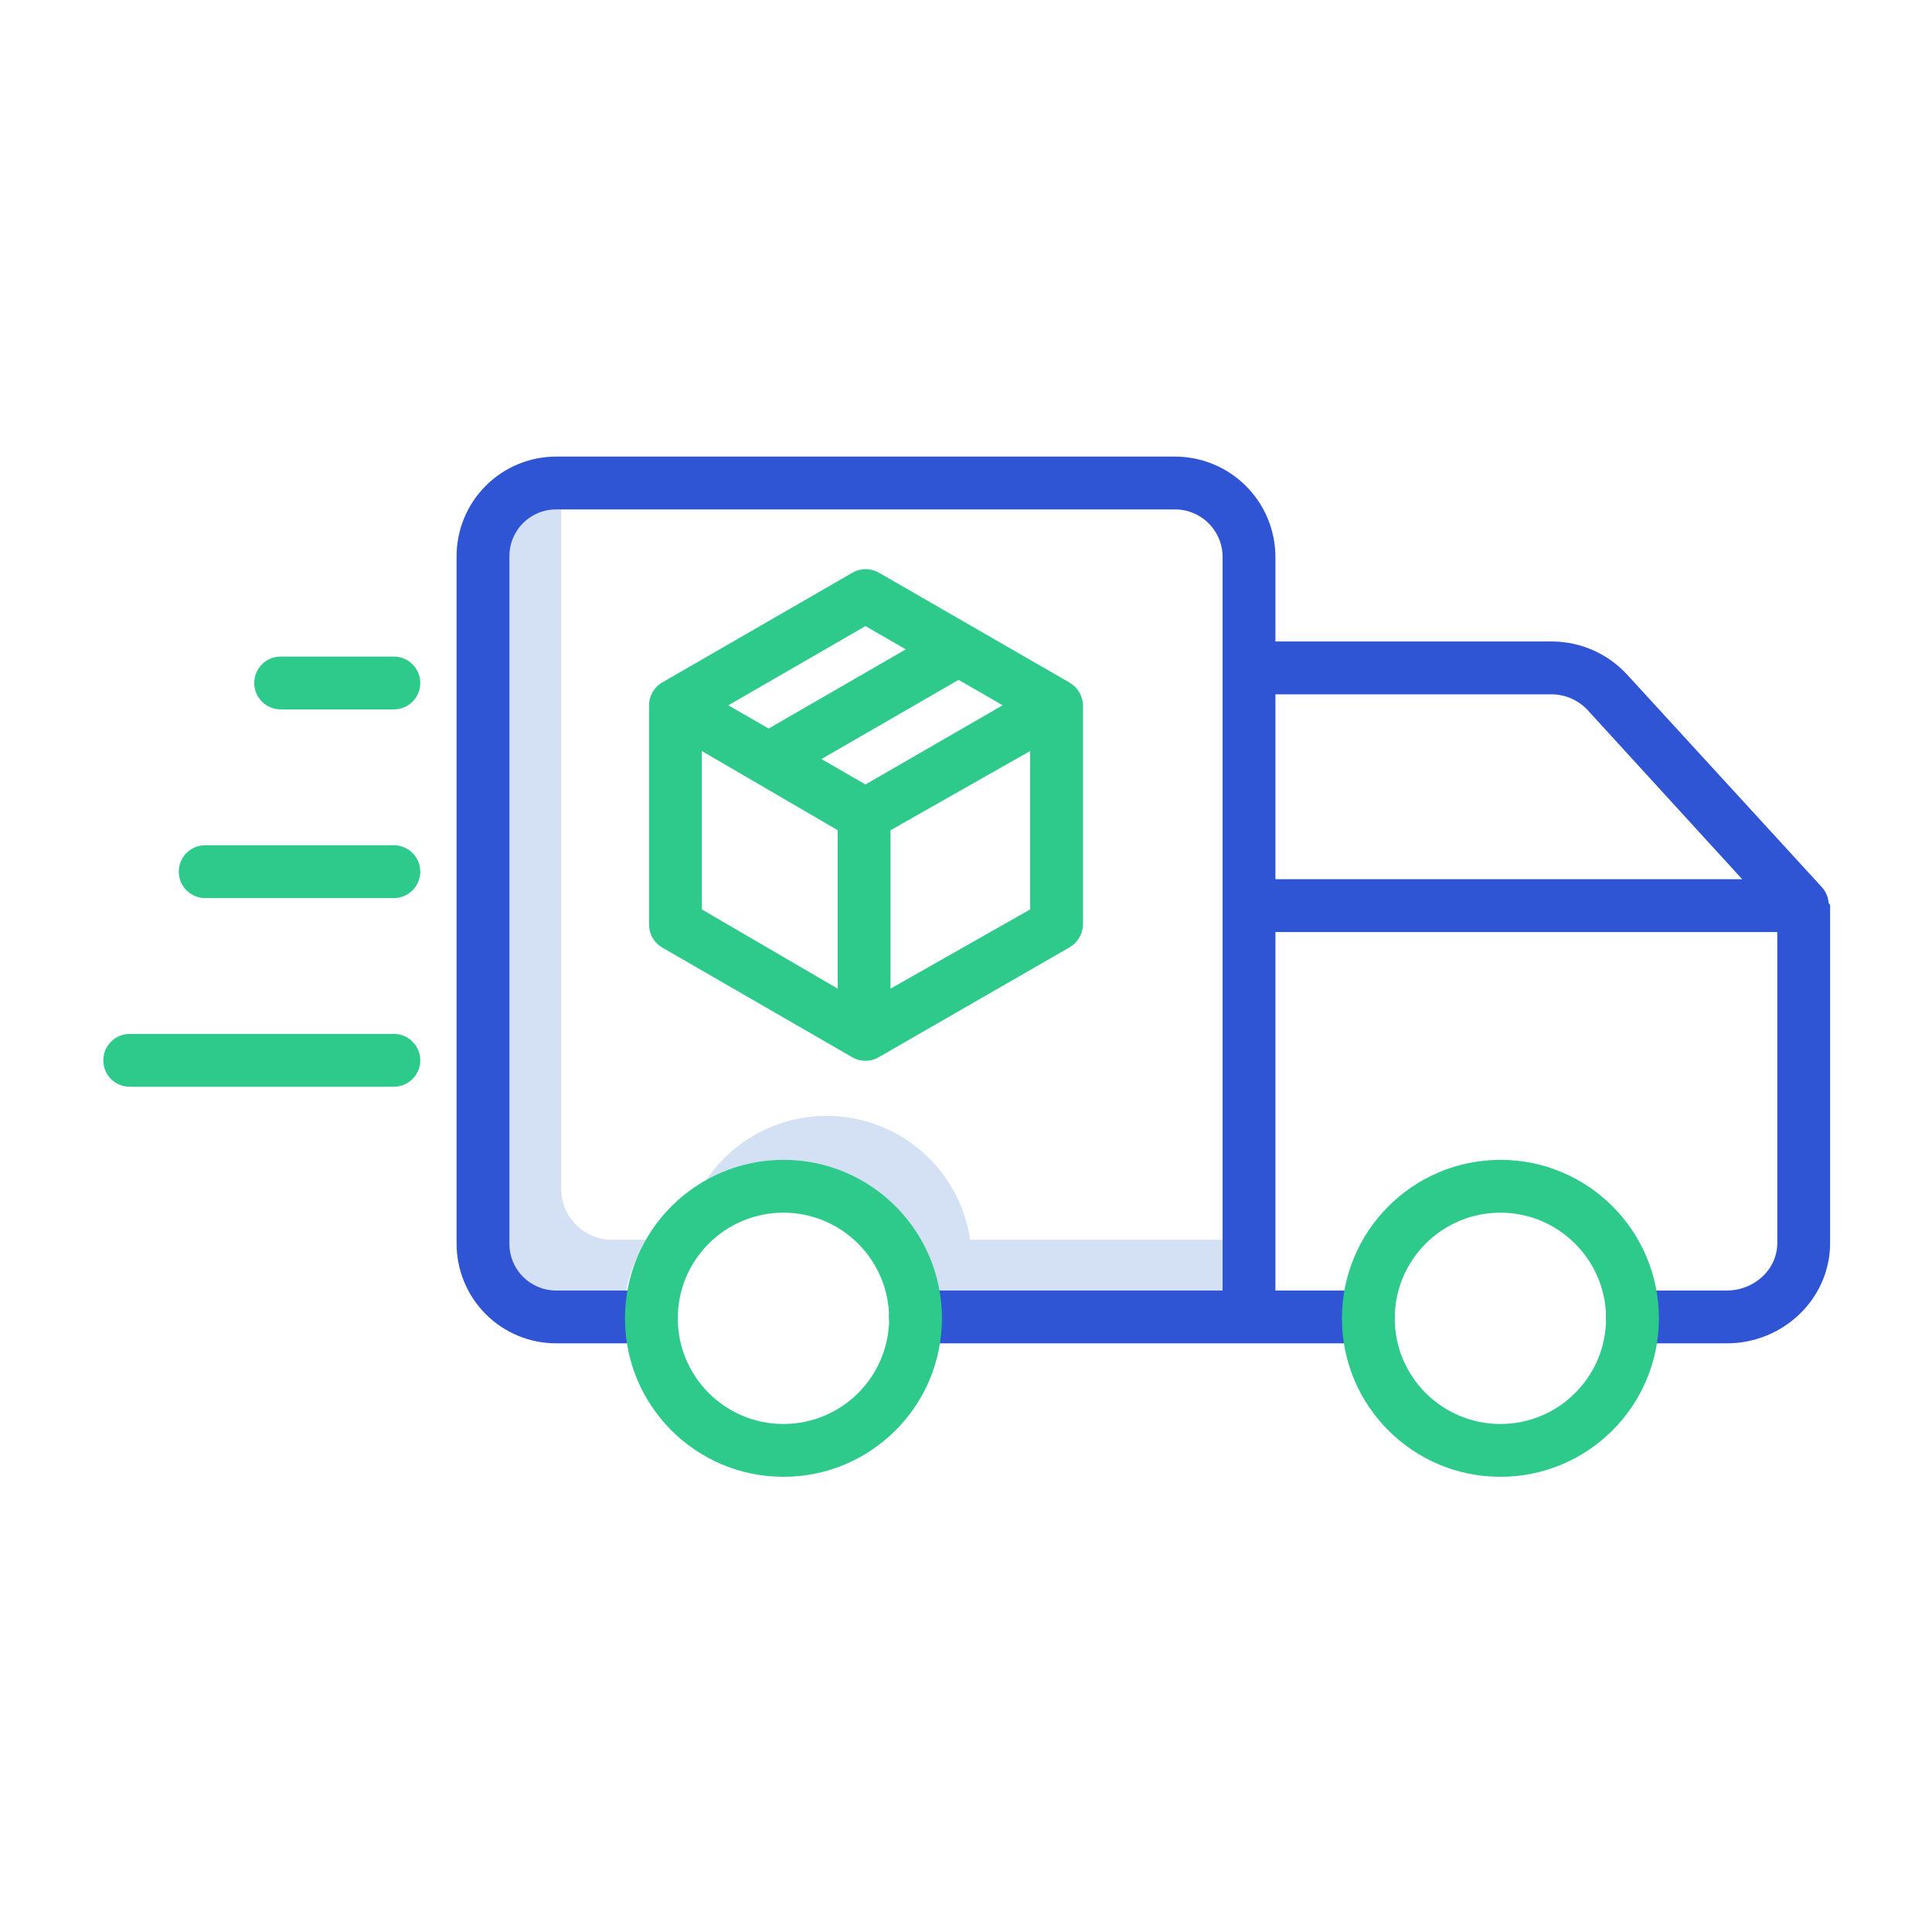
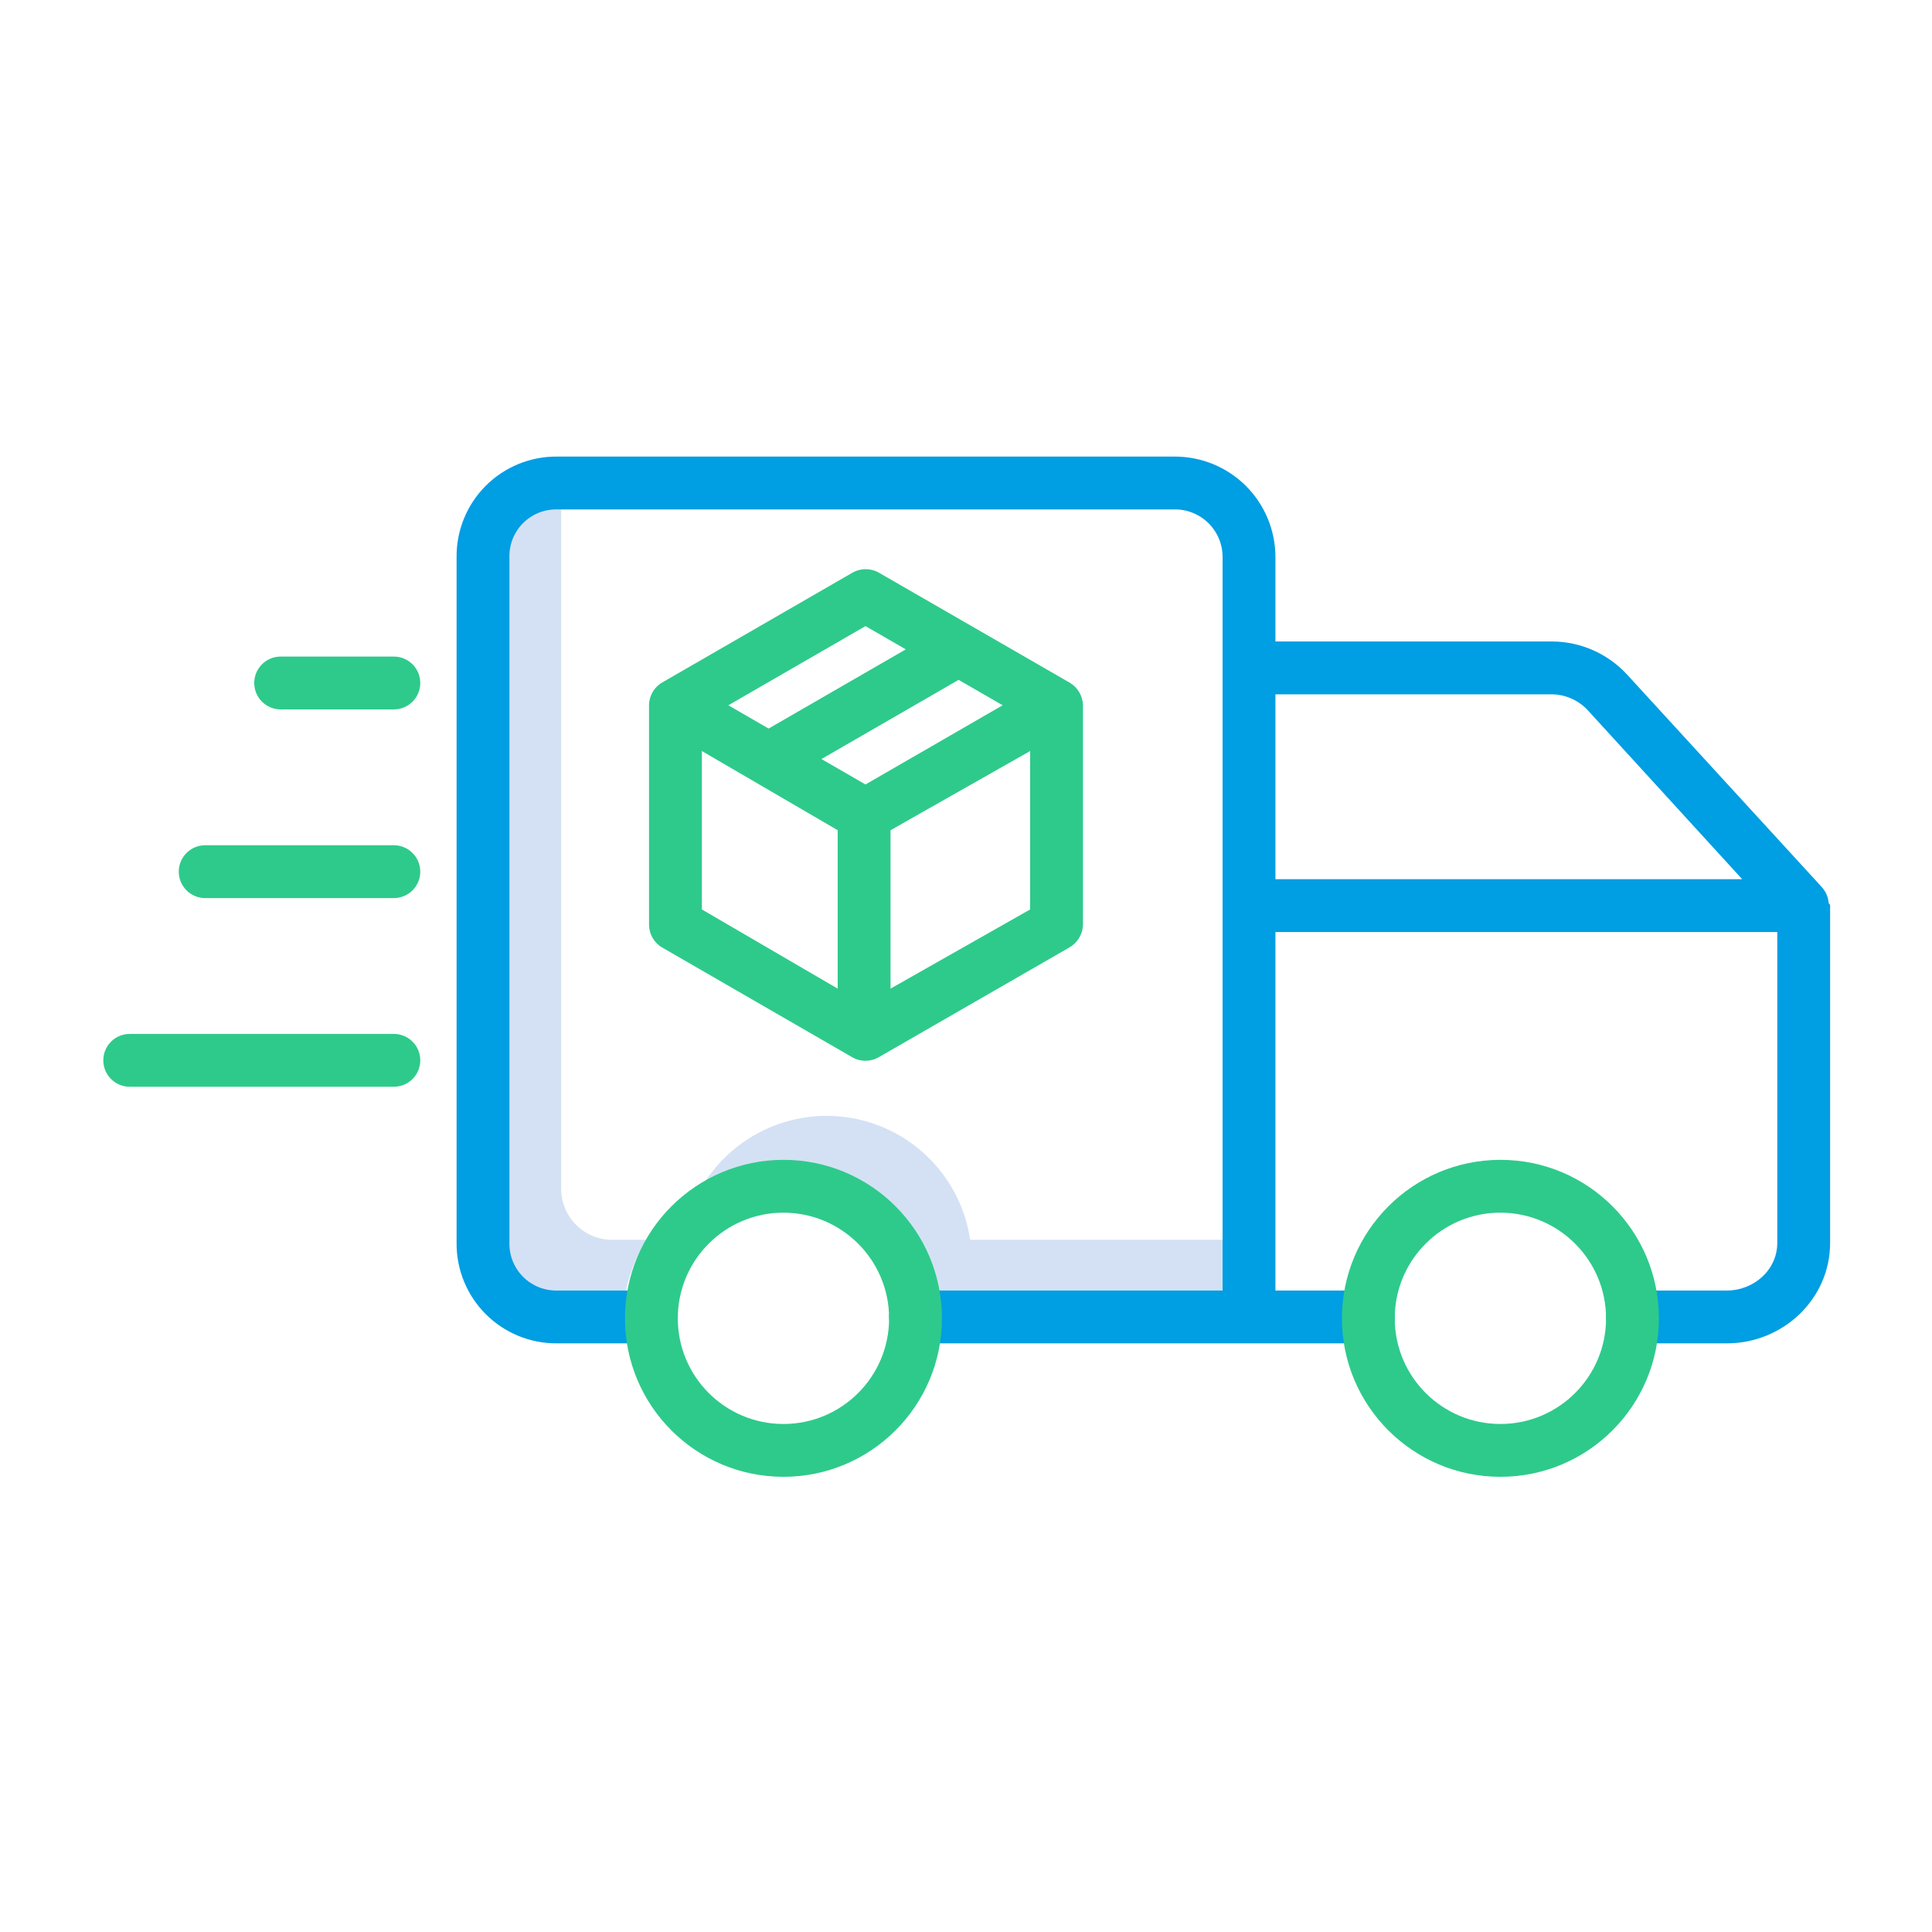
<svg xmlns="http://www.w3.org/2000/svg" id="Layer_1" data-name="Layer 1" viewBox="0 0 512 512" width="512" height="512">
  <path d="M257.1,328.556a38.447,38.447,0,0,0-71.833-12.721,38.445,38.445,0,0,1,56.366,28.188H332V328.556Z" style="fill:#d4e1f4" />
  <path d="M162.406,328.556a13.5,13.5,0,0,1-13.687-13.264V129.968h-1.78c-7.427,0-13.687,5.694-13.687,13.122V330.759a13.5,13.5,0,0,0,13.687,13.264h18.607a38.223,38.223,0,0,1,5.907-15.467Z" style="fill:#d4e1f4" />
  <path d="M54.376,238h50a7,7,0,0,0,0-14h-50a7,7,0,1,0,0,14Z" style="fill:#2eca8b" />
  <path d="M104.376,288a7,7,0,0,0,0-14h-70a7,7,0,1,0,0,14Z" style="fill:#2eca8b" />
  <path d="M74.376,188h30a7,7,0,0,0,0-14h-30a7,7,0,0,0,0,14Z" style="fill:#2eca8b" />
  <path d="M172,186.907v58.142a7,7,0,0,0,3.5,6.062l50.356,29.071a7,7,0,0,0,7,0l50.494-29.071A7.136,7.136,0,0,0,287,245.049V186.907a7.136,7.136,0,0,0-3.642-6.062l-50.424-29.071a7.063,7.063,0,0,0-7.035,0l-50.376,29.071A7.02,7.02,0,0,0,172,186.907Zm14,12.121,36,20.988V262l-36-20.988Zm43.363,8.864-11.67-6.738,36.349-20.986,11.67,6.737ZM236,262v-41.98l37-20.988v41.98Zm-6.637-96.077,10.679,6.166-36.349,20.986-10.679-6.166Z" style="fill:#2eca8b" />
-   <path d="M484.6,239.249c-.008-.106-.019-.211-.032-.316-.015-.121-.034-.24-.055-.36s-.04-.217-.065-.324-.055-.226-.087-.338-.061-.216-.1-.322-.077-.218-.119-.326-.082-.208-.128-.31-.1-.209-.151-.313-.1-.2-.159-.3-.116-.2-.177-.291-.129-.2-.2-.294-.128-.175-.195-.261-.159-.2-.242-.292c-.038-.043-.071-.09-.111-.133l-51.517-56.229A27.16,27.16,0,0,0,411.372,170H338V147.63A26.63,26.63,0,0,0,311.1,121H147.624A26.4,26.4,0,0,0,121,147.63V329.37A26.4,26.4,0,0,0,147.624,356h25a7,7,0,1,0,0-14h-25A12.386,12.386,0,0,1,135,329.37V147.63A12.386,12.386,0,0,1,147.624,135H311.1A12.616,12.616,0,0,1,324,147.63V342H242.624a7,7,0,0,0,0,14h120a7,7,0,0,0,0-14H338V247H471v82.37c0,7.168-6.208,12.63-13.376,12.63h-25a7,7,0,0,0,0,14h25C472.512,356,485,344.257,485,329.37V239.8c0-.057-.195-.113-.2-.17C484.8,239.505,484.606,239.377,484.6,239.249ZM338,184h73.372a13.223,13.223,0,0,1,9.577,4.406L461.7,233H338Z" style="fill:#2f55d4" />
+   <path d="M484.6,239.249c-.008-.106-.019-.211-.032-.316-.015-.121-.034-.24-.055-.36s-.04-.217-.065-.324-.055-.226-.087-.338-.061-.216-.1-.322-.077-.218-.119-.326-.082-.208-.128-.31-.1-.209-.151-.313-.1-.2-.159-.3-.116-.2-.177-.291-.129-.2-.2-.294-.128-.175-.195-.261-.159-.2-.242-.292c-.038-.043-.071-.09-.111-.133l-51.517-56.229A27.16,27.16,0,0,0,411.372,170H338V147.63A26.63,26.63,0,0,0,311.1,121H147.624A26.4,26.4,0,0,0,121,147.63V329.37A26.4,26.4,0,0,0,147.624,356h25a7,7,0,1,0,0-14h-25A12.386,12.386,0,0,1,135,329.37V147.63A12.386,12.386,0,0,1,147.624,135H311.1A12.616,12.616,0,0,1,324,147.63V342H242.624a7,7,0,0,0,0,14h120a7,7,0,0,0,0-14H338V247H471v82.37c0,7.168-6.208,12.63-13.376,12.63h-25a7,7,0,0,0,0,14h25C472.512,356,485,344.257,485,329.37V239.8c0-.057-.195-.113-.2-.17C484.8,239.505,484.606,239.377,484.6,239.249ZM338,184h73.372a13.223,13.223,0,0,1,9.577,4.406L461.7,233H338Z" style="fill:#009ee3" />
  <path d="M165.624,349.37a42,42,0,1,0,42-42A42.048,42.048,0,0,0,165.624,349.37Zm70,0a28,28,0,1,1-28-28A28.032,28.032,0,0,1,235.624,349.37Z" style="fill:#2eca8b" />
  <path d="M355.624,349.37a42,42,0,1,0,42-42A42.048,42.048,0,0,0,355.624,349.37Zm70,0a28,28,0,1,1-28-28A28.032,28.032,0,0,1,425.624,349.37Z" style="fill:#2eca8b" />
</svg>
